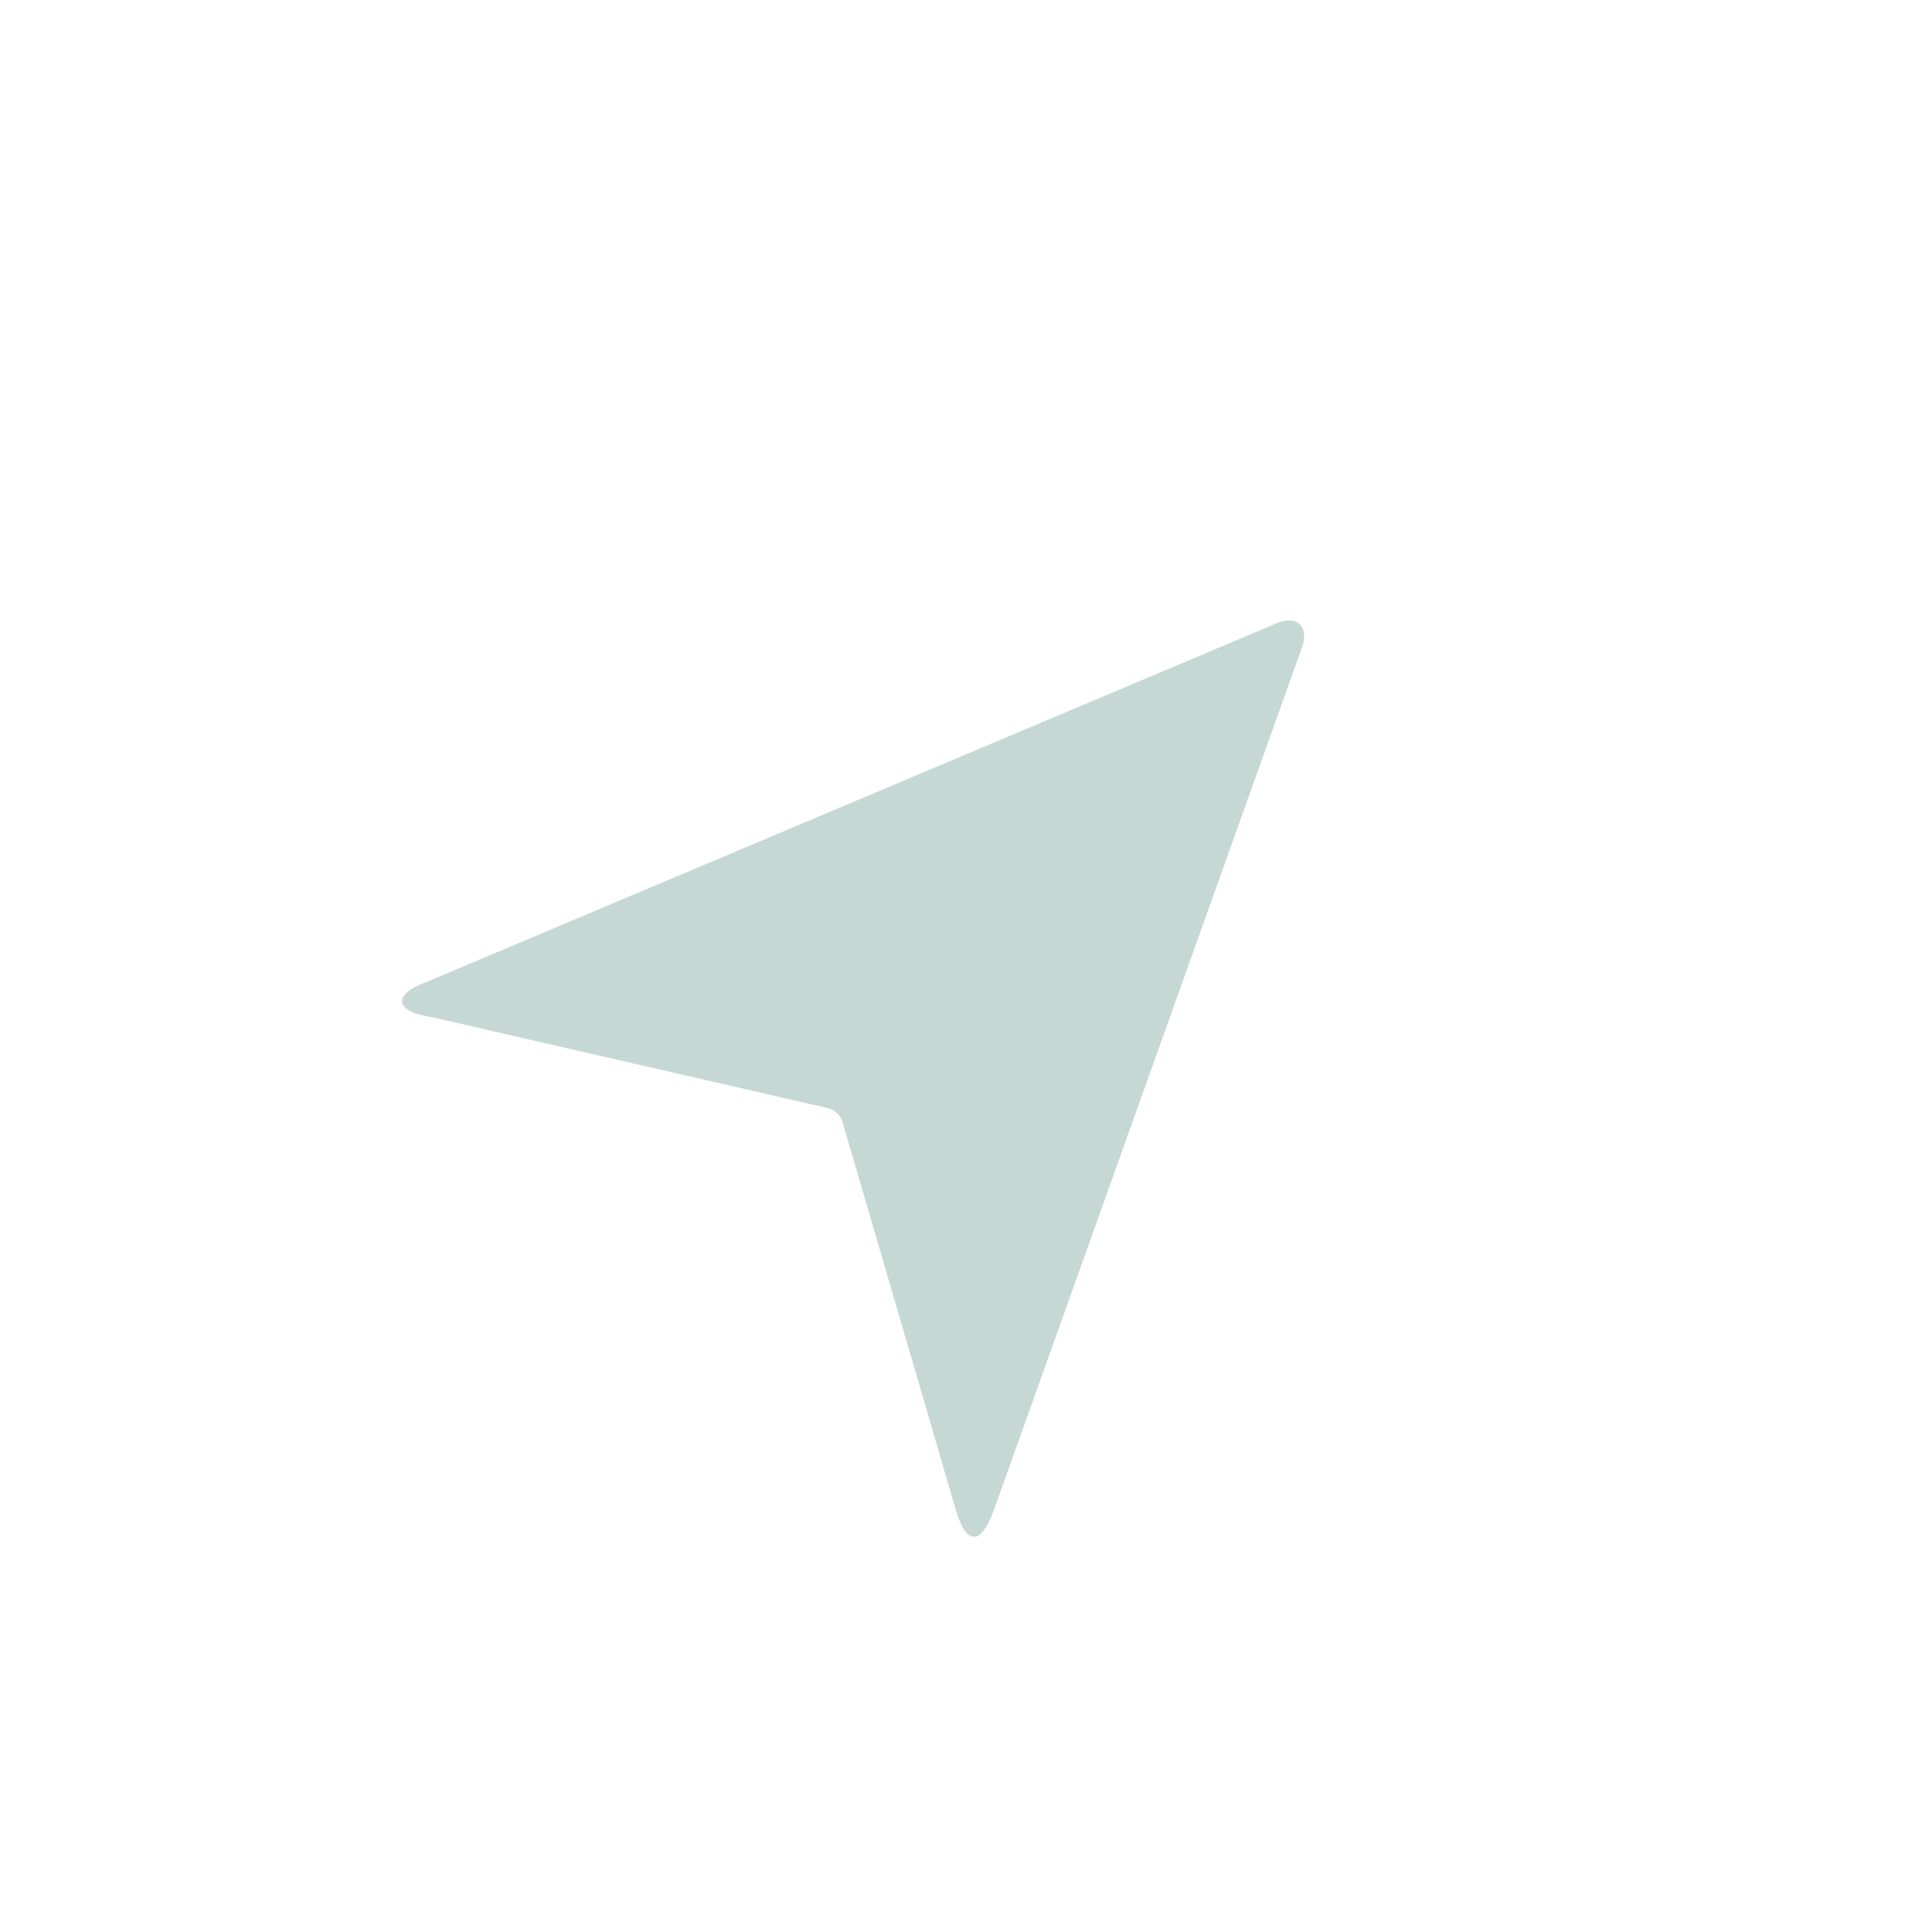
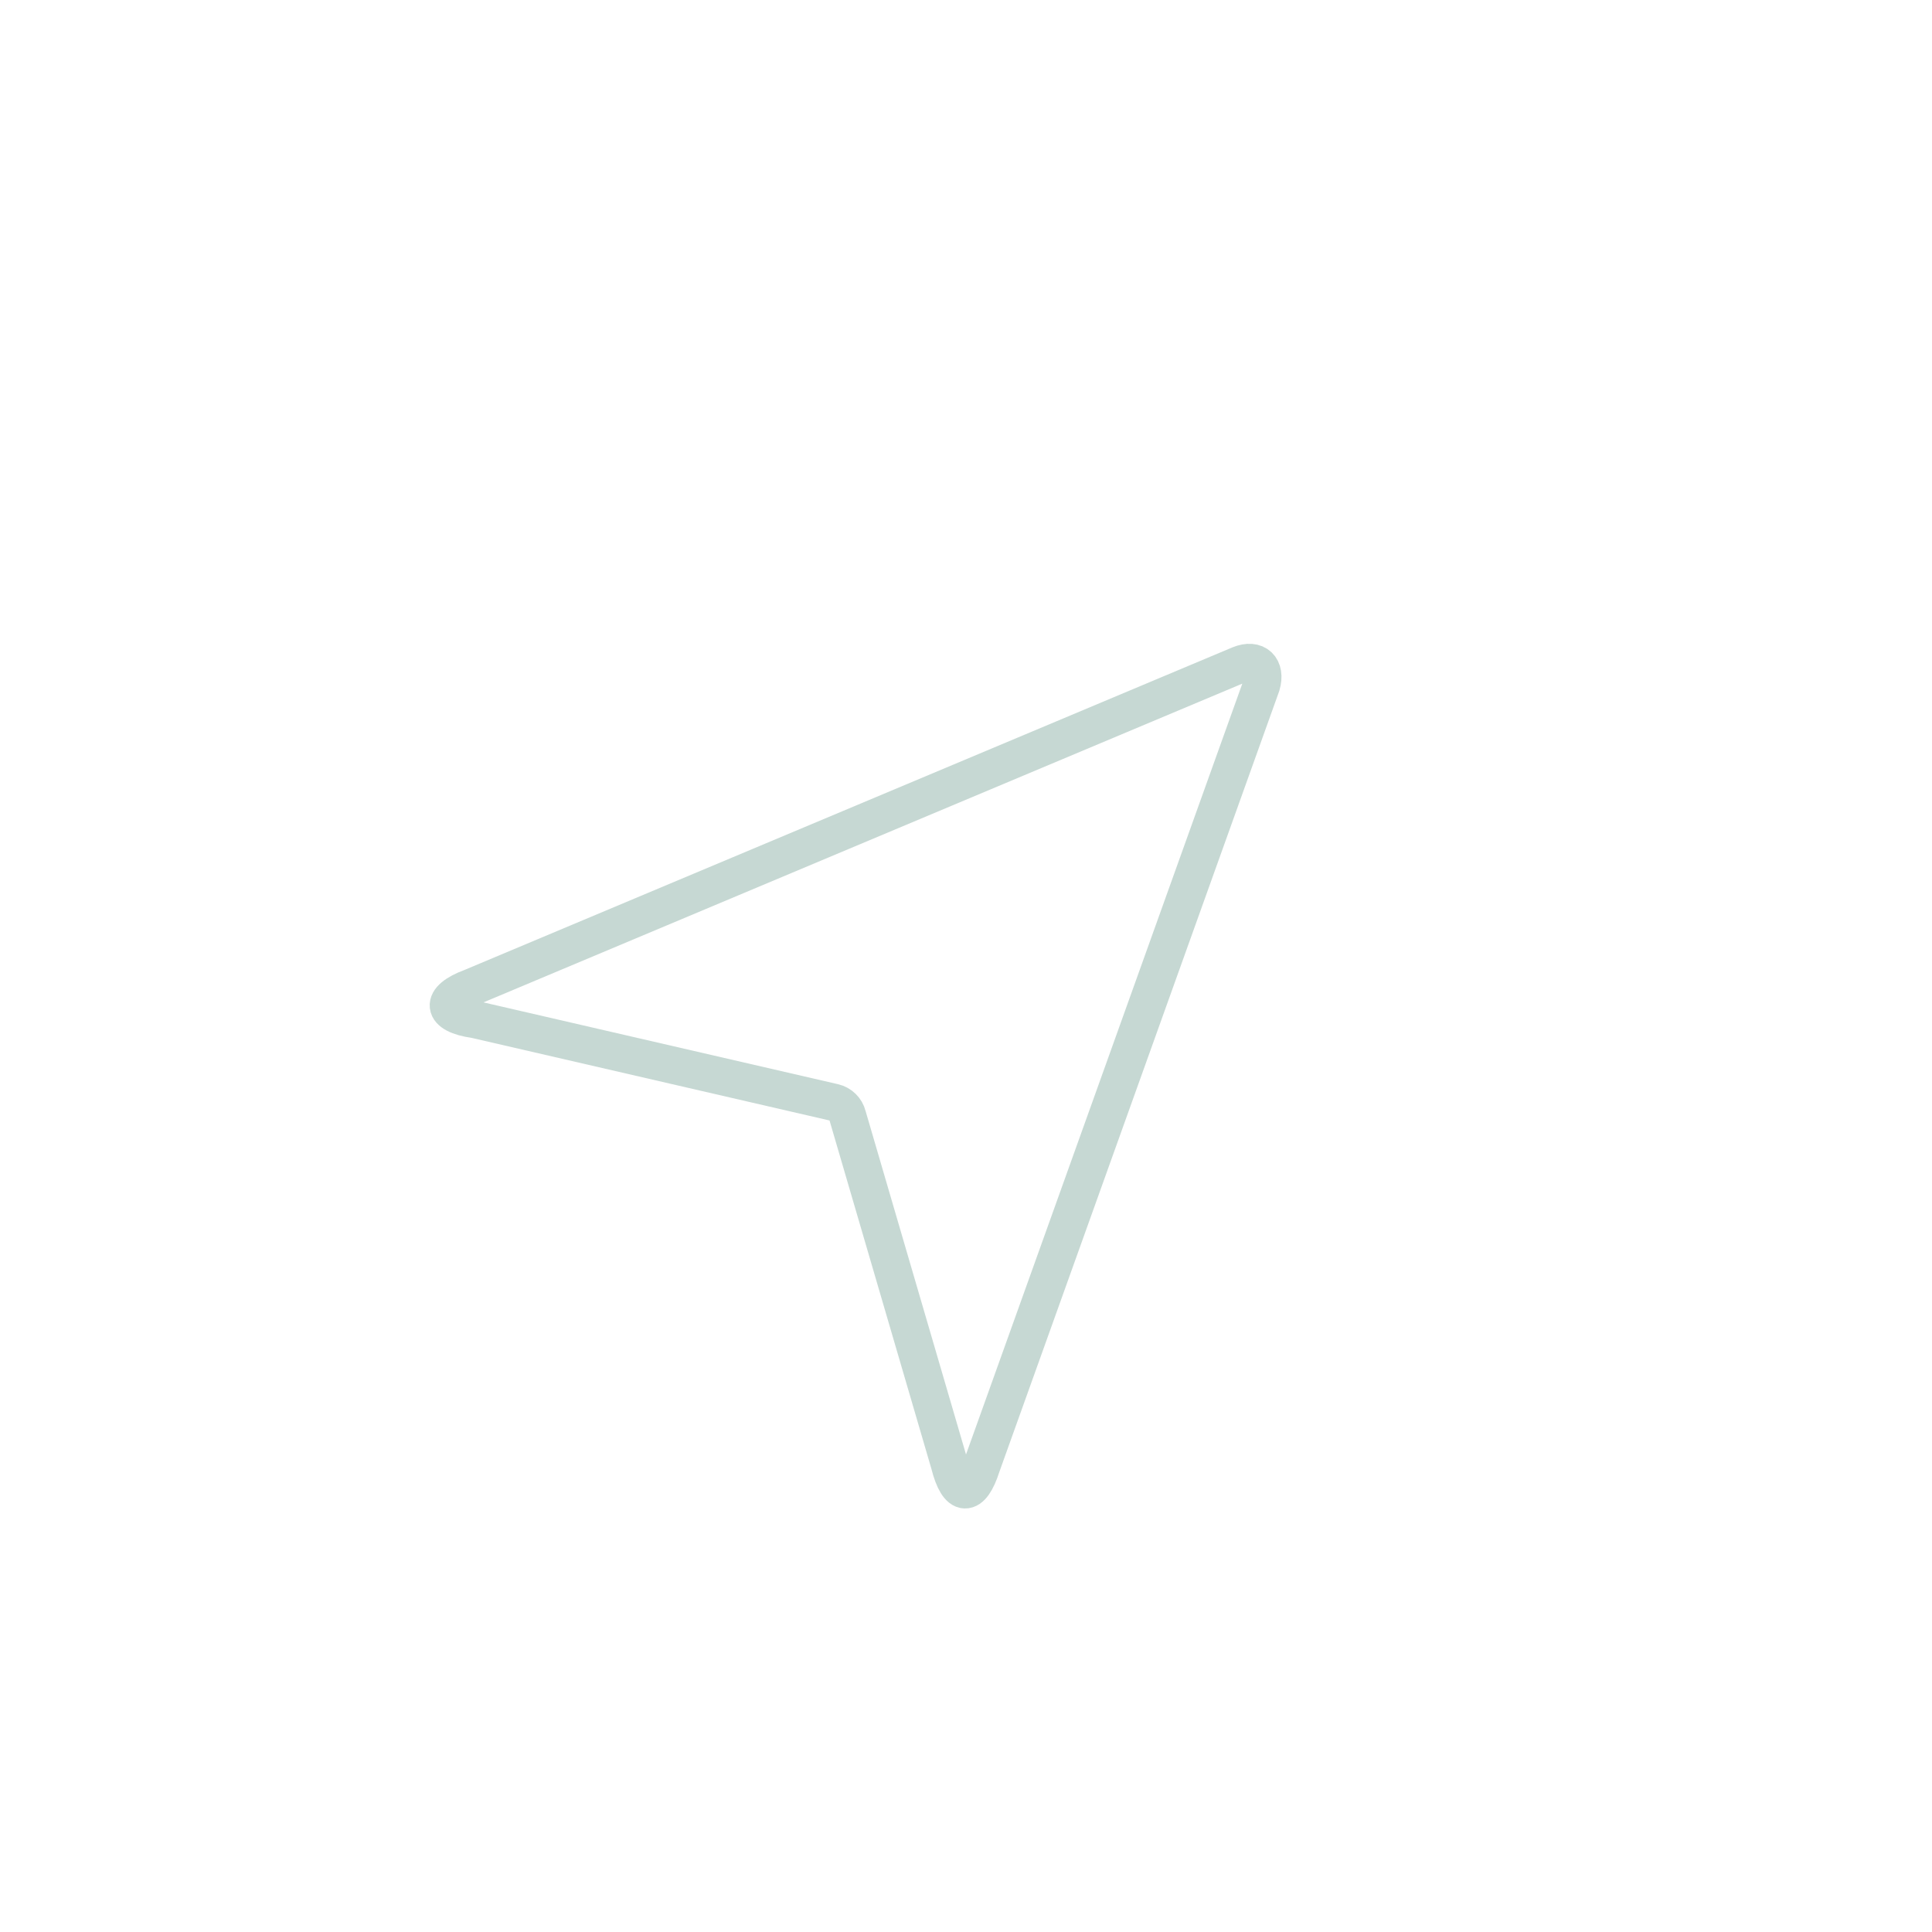
<svg xmlns="http://www.w3.org/2000/svg" viewBox="0 0 70 70">
  <defs>
-     <style>.cls-1{fill:#c6d8d3;}</style>
+     <style>.cls-1{fill:none;stroke:#c6d8d3;stroke-miterlimit:10;stroke-width:1.35px;}</style>
  </defs>
  <g id="Direction">
-     <path class="cls-1" d="M46.31,22.56l-30.81,13c-1.3.47-1.23,1.09.13,1.29L30,40.15a.74.74,0,0,1,.54.55l4.09,14C35,56,35.54,56,36,54.74L47.2,23.38C47.4,22.7,47,22.29,46.31,22.56Z" />
+     <path class="cls-1" d="M44.91,24.08,17.08,35.77c-1.17.43-1.1,1,.13,1.17l13,3a.67.67,0,0,1,.5.49l3.69,12.62c.31,1.23.8,1.23,1.17.06L45.71,24.82C45.89,24.2,45.52,23.83,44.91,24.08Z" />
  </g>
</svg>
